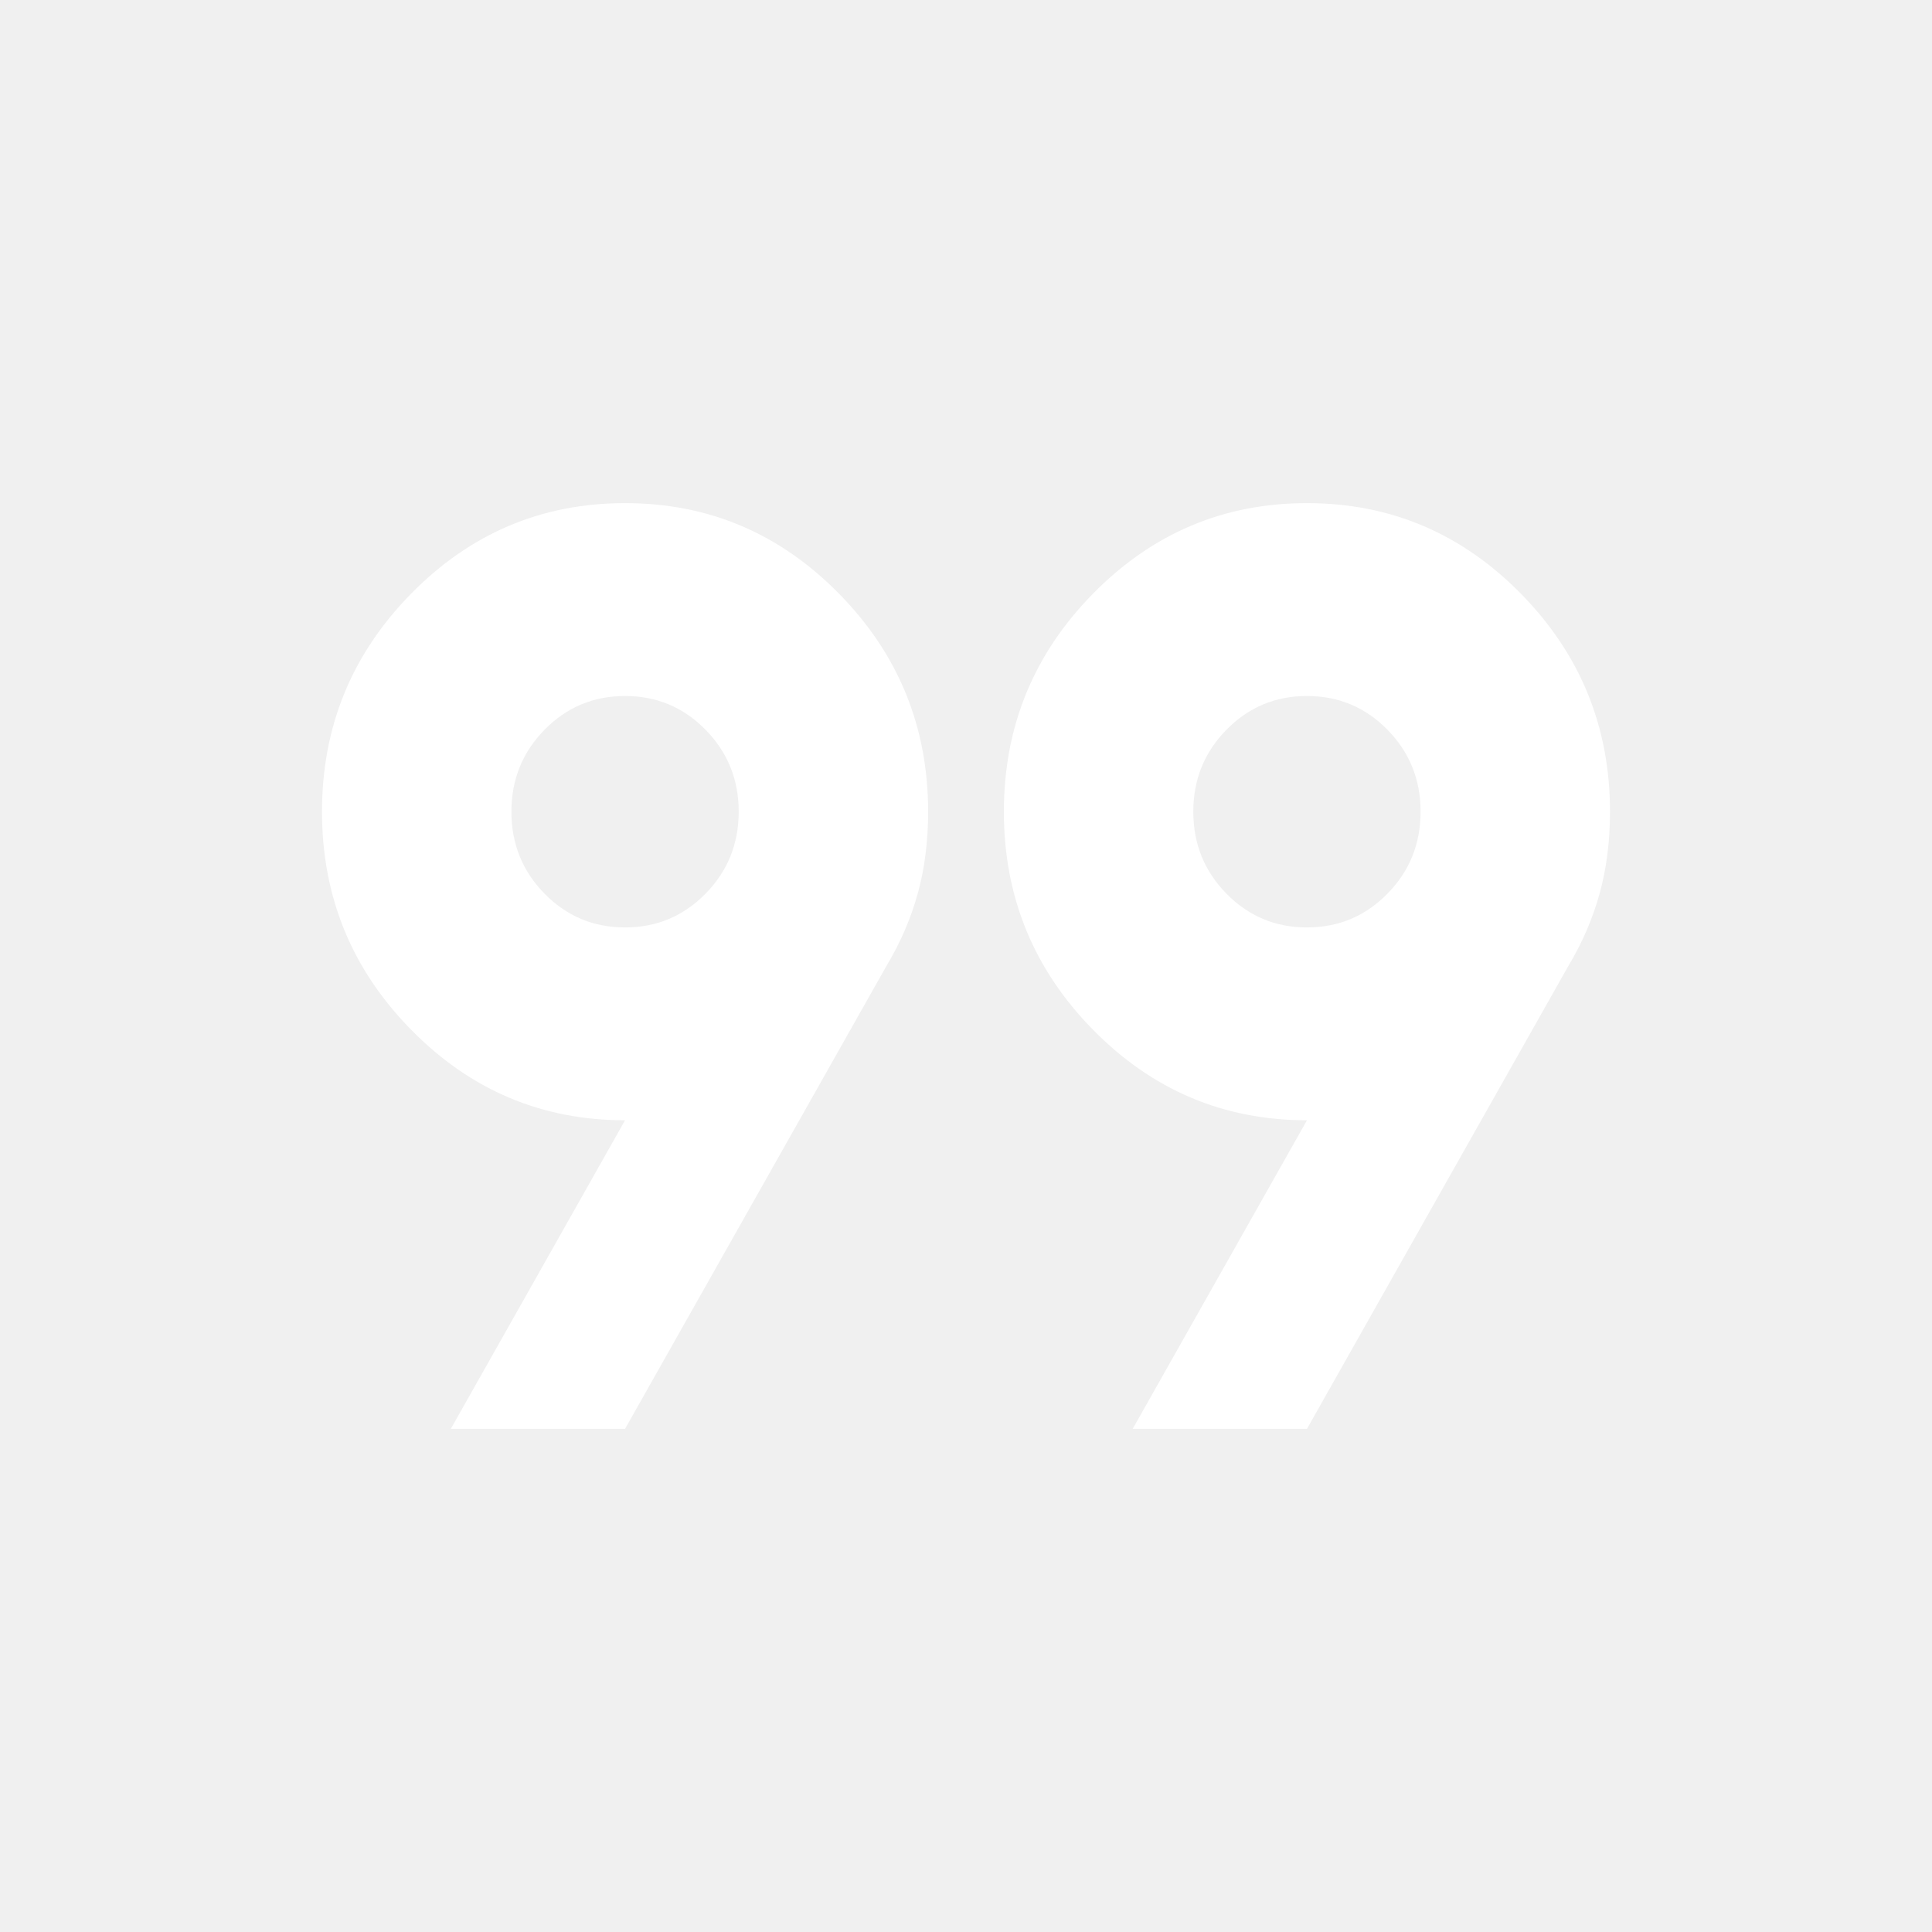
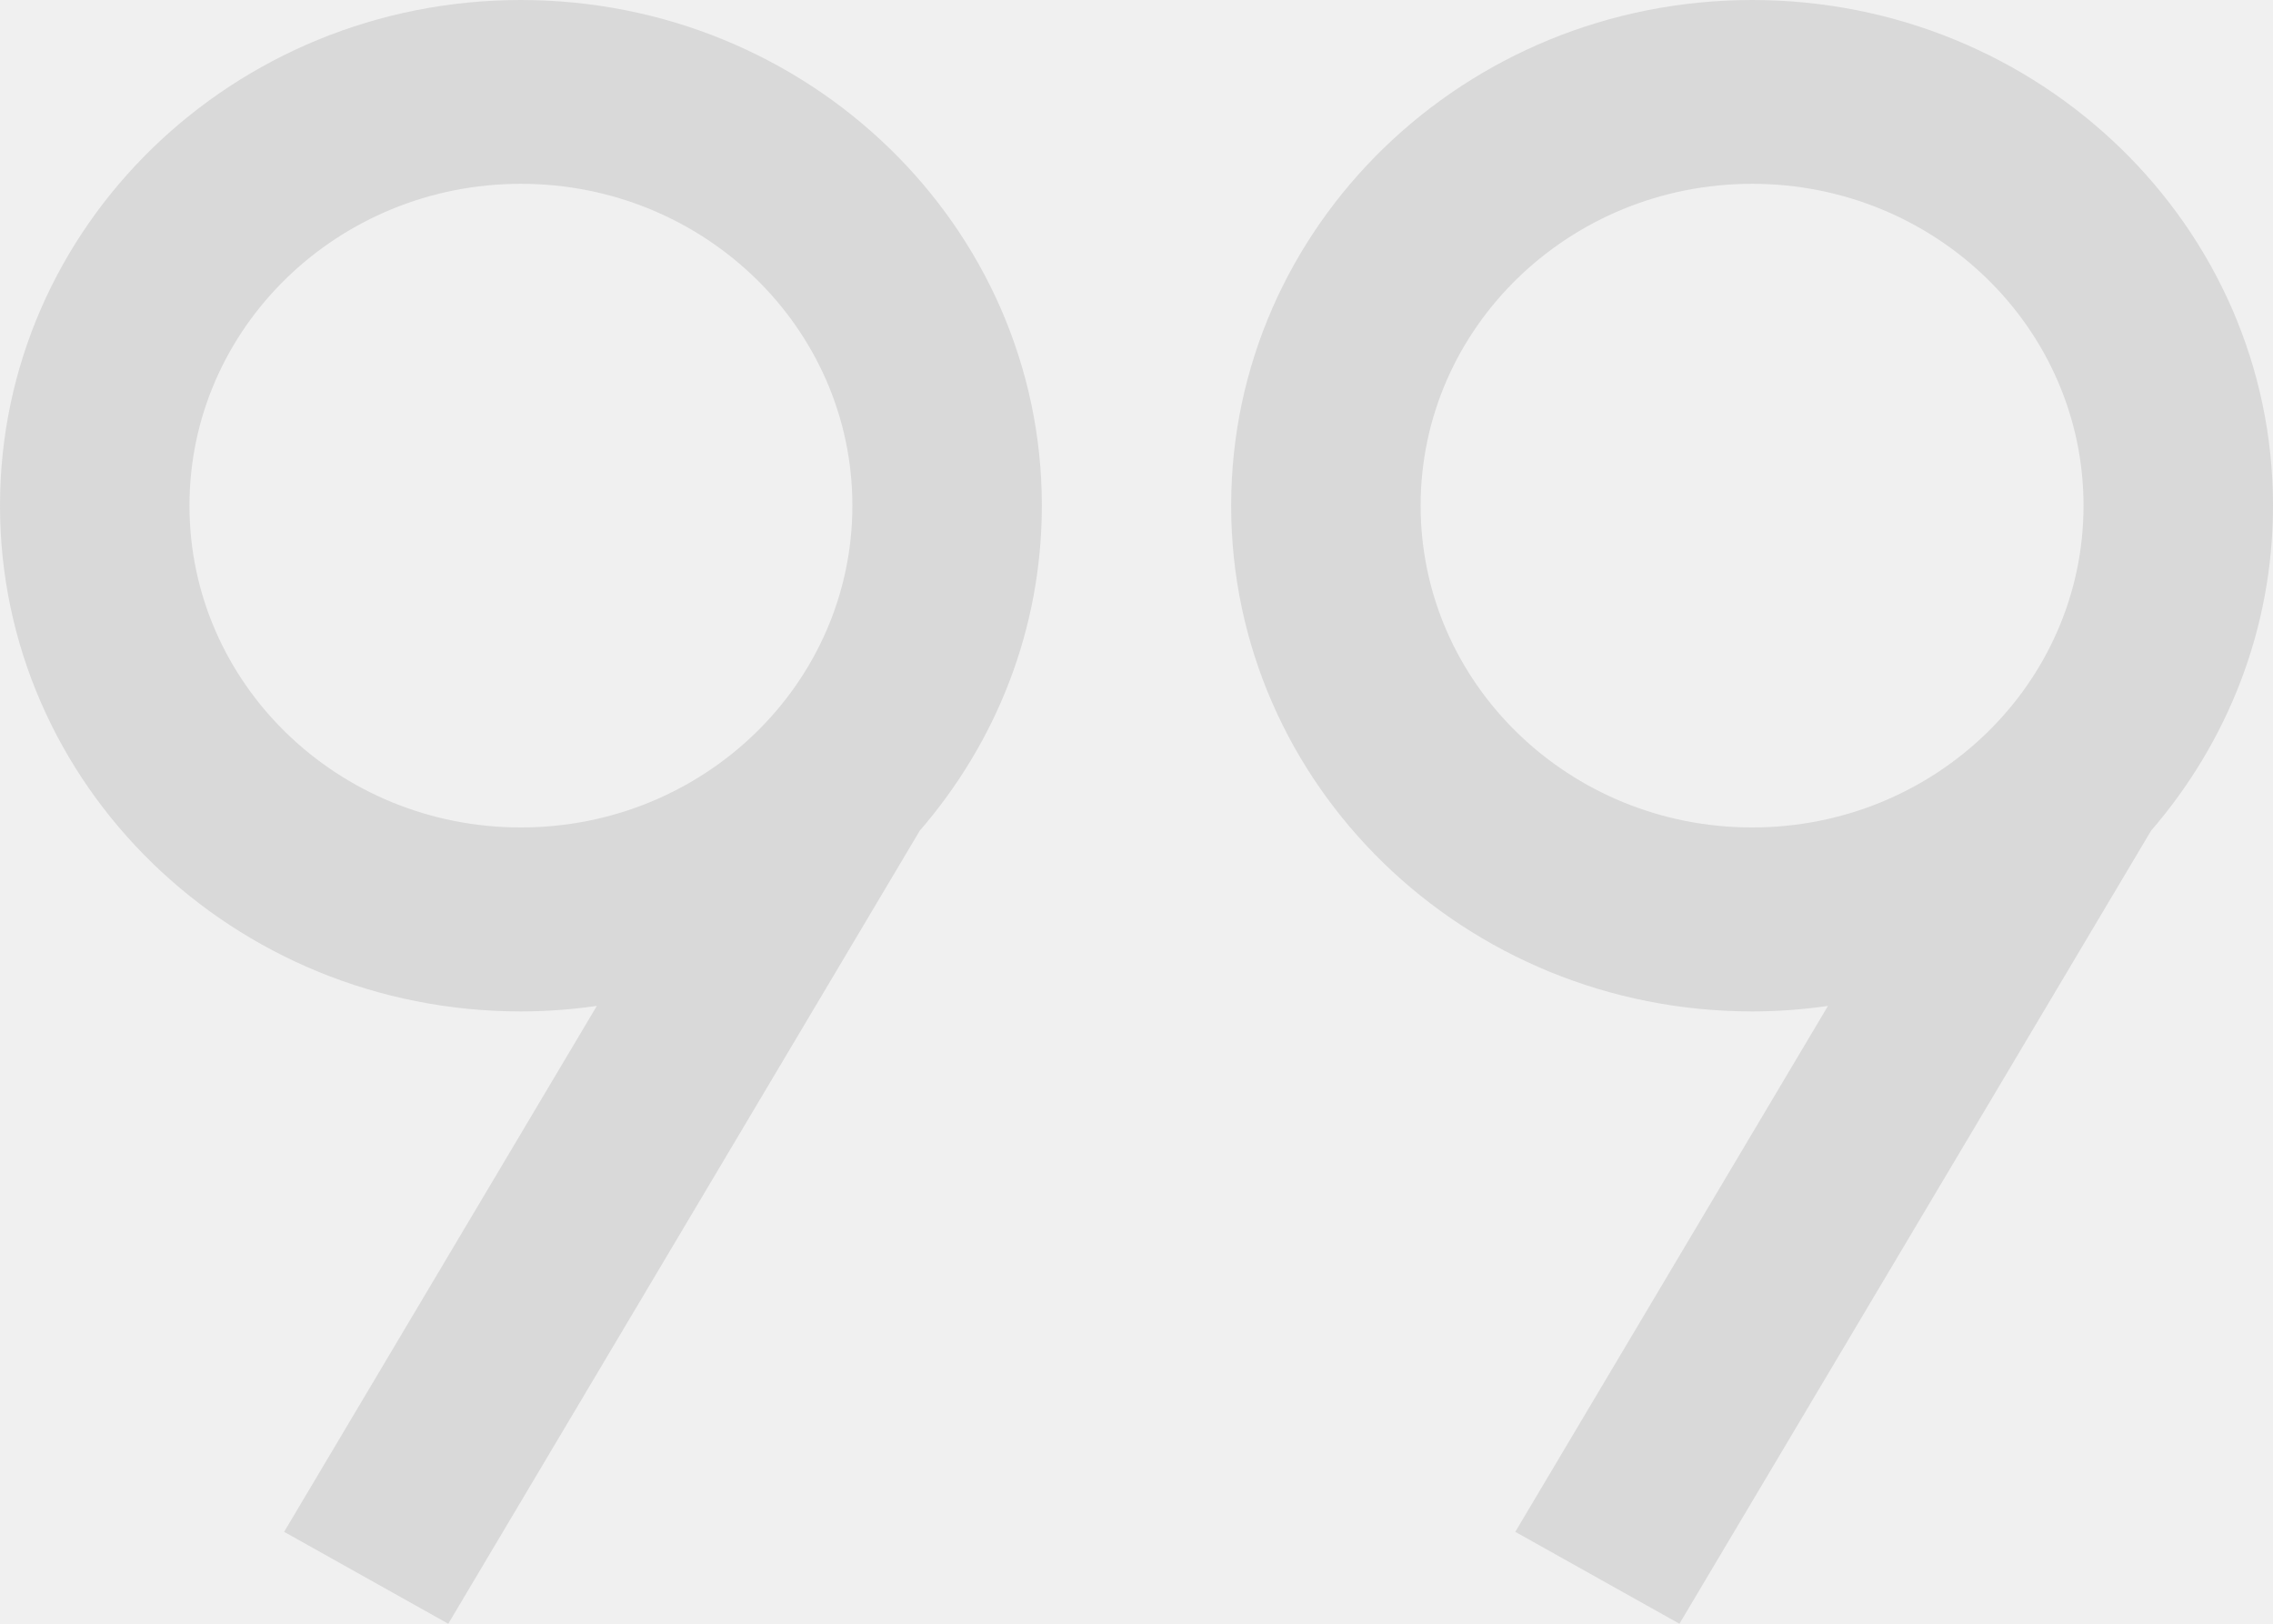
- <svg xmlns="http://www.w3.org/2000/svg" width="48" height="48" viewBox="0 0 48 48" fill="none">
-   <path d="M11.2 35.5L15.529 27.833C13.459 27.833 11.686 27.083 10.212 25.581C8.737 24.08 8 22.275 8 20.167C8 18.058 8.737 16.253 10.212 14.752C11.686 13.251 13.459 12.5 15.529 12.5C17.6 12.5 19.372 13.251 20.847 14.752C22.322 16.253 23.059 18.058 23.059 20.167C23.059 20.901 22.973 21.58 22.8 22.203C22.628 22.826 22.369 23.425 22.023 24L15.529 35.5H11.2ZM28.141 35.5L32.471 27.833C30.4 27.833 28.628 27.083 27.153 25.581C25.678 24.08 24.941 22.275 24.941 20.167C24.941 18.058 25.678 16.253 27.153 14.752C28.628 13.251 30.4 12.5 32.471 12.5C34.541 12.5 36.314 13.251 37.788 14.752C39.263 16.253 40 18.058 40 20.167C40 20.901 39.914 21.58 39.741 22.203C39.569 22.826 39.31 23.425 38.965 24L32.471 35.5H28.141ZM15.529 23.042C16.314 23.042 16.98 22.762 17.529 22.203C18.078 21.644 18.353 20.965 18.353 20.167C18.353 19.368 18.078 18.689 17.529 18.13C16.98 17.571 16.314 17.292 15.529 17.292C14.745 17.292 14.078 17.571 13.529 18.13C12.98 18.689 12.706 19.368 12.706 20.167C12.706 20.965 12.98 21.644 13.529 22.203C14.078 22.762 14.745 23.042 15.529 23.042ZM32.471 23.042C33.255 23.042 33.922 22.762 34.471 22.203C35.02 21.644 35.294 20.965 35.294 20.167C35.294 19.368 35.02 18.689 34.471 18.13C33.922 17.571 33.255 17.292 32.471 17.292C31.686 17.292 31.02 17.571 30.471 18.13C29.922 18.689 29.647 19.368 29.647 20.167C29.647 20.965 29.922 21.644 30.471 22.203C31.02 22.762 31.686 23.042 32.471 23.042Z" fill="white" />
+ <svg xmlns="http://www.w3.org/2000/svg" width="14" height="10" viewBox="0 0 14 10" fill="none">
+   <path fill-rule="evenodd" clip-rule="evenodd" d="M3.208 0C4.98 0 6.417 1.394 6.417 3.114C6.417 3.877 6.134 4.574 5.665 5.116L2.761 10L1.75 9.434L3.676 6.195C3.523 6.217 3.367 6.229 3.208 6.229C1.436 6.229 0 4.834 0 3.114C0 1.394 1.436 0 3.208 0ZM3.208 1.132C2.081 1.132 1.167 2.02 1.167 3.114C1.167 4.209 2.081 5.096 3.208 5.096C4.336 5.096 5.25 4.209 5.25 3.114C5.25 2.02 4.336 1.132 3.208 1.132Z" fill="#D9D9D9" />
+   <path fill-rule="evenodd" clip-rule="evenodd" d="M10.792 0C12.564 0 14 1.394 14 3.114C14 3.877 13.717 4.574 13.249 5.116L10.344 10L9.333 9.434L11.259 6.195C11.107 6.217 10.951 6.229 10.792 6.229C9.02 6.229 7.583 4.834 7.583 3.114C7.583 1.394 9.02 0 10.792 0ZM10.792 1.132C9.664 1.132 8.75 2.02 8.75 3.114C8.75 4.209 9.664 5.096 10.792 5.096C11.919 5.096 12.833 4.209 12.833 3.114C12.833 2.02 11.919 1.132 10.792 1.132Z" fill="#D9D9D9" />
</svg>
